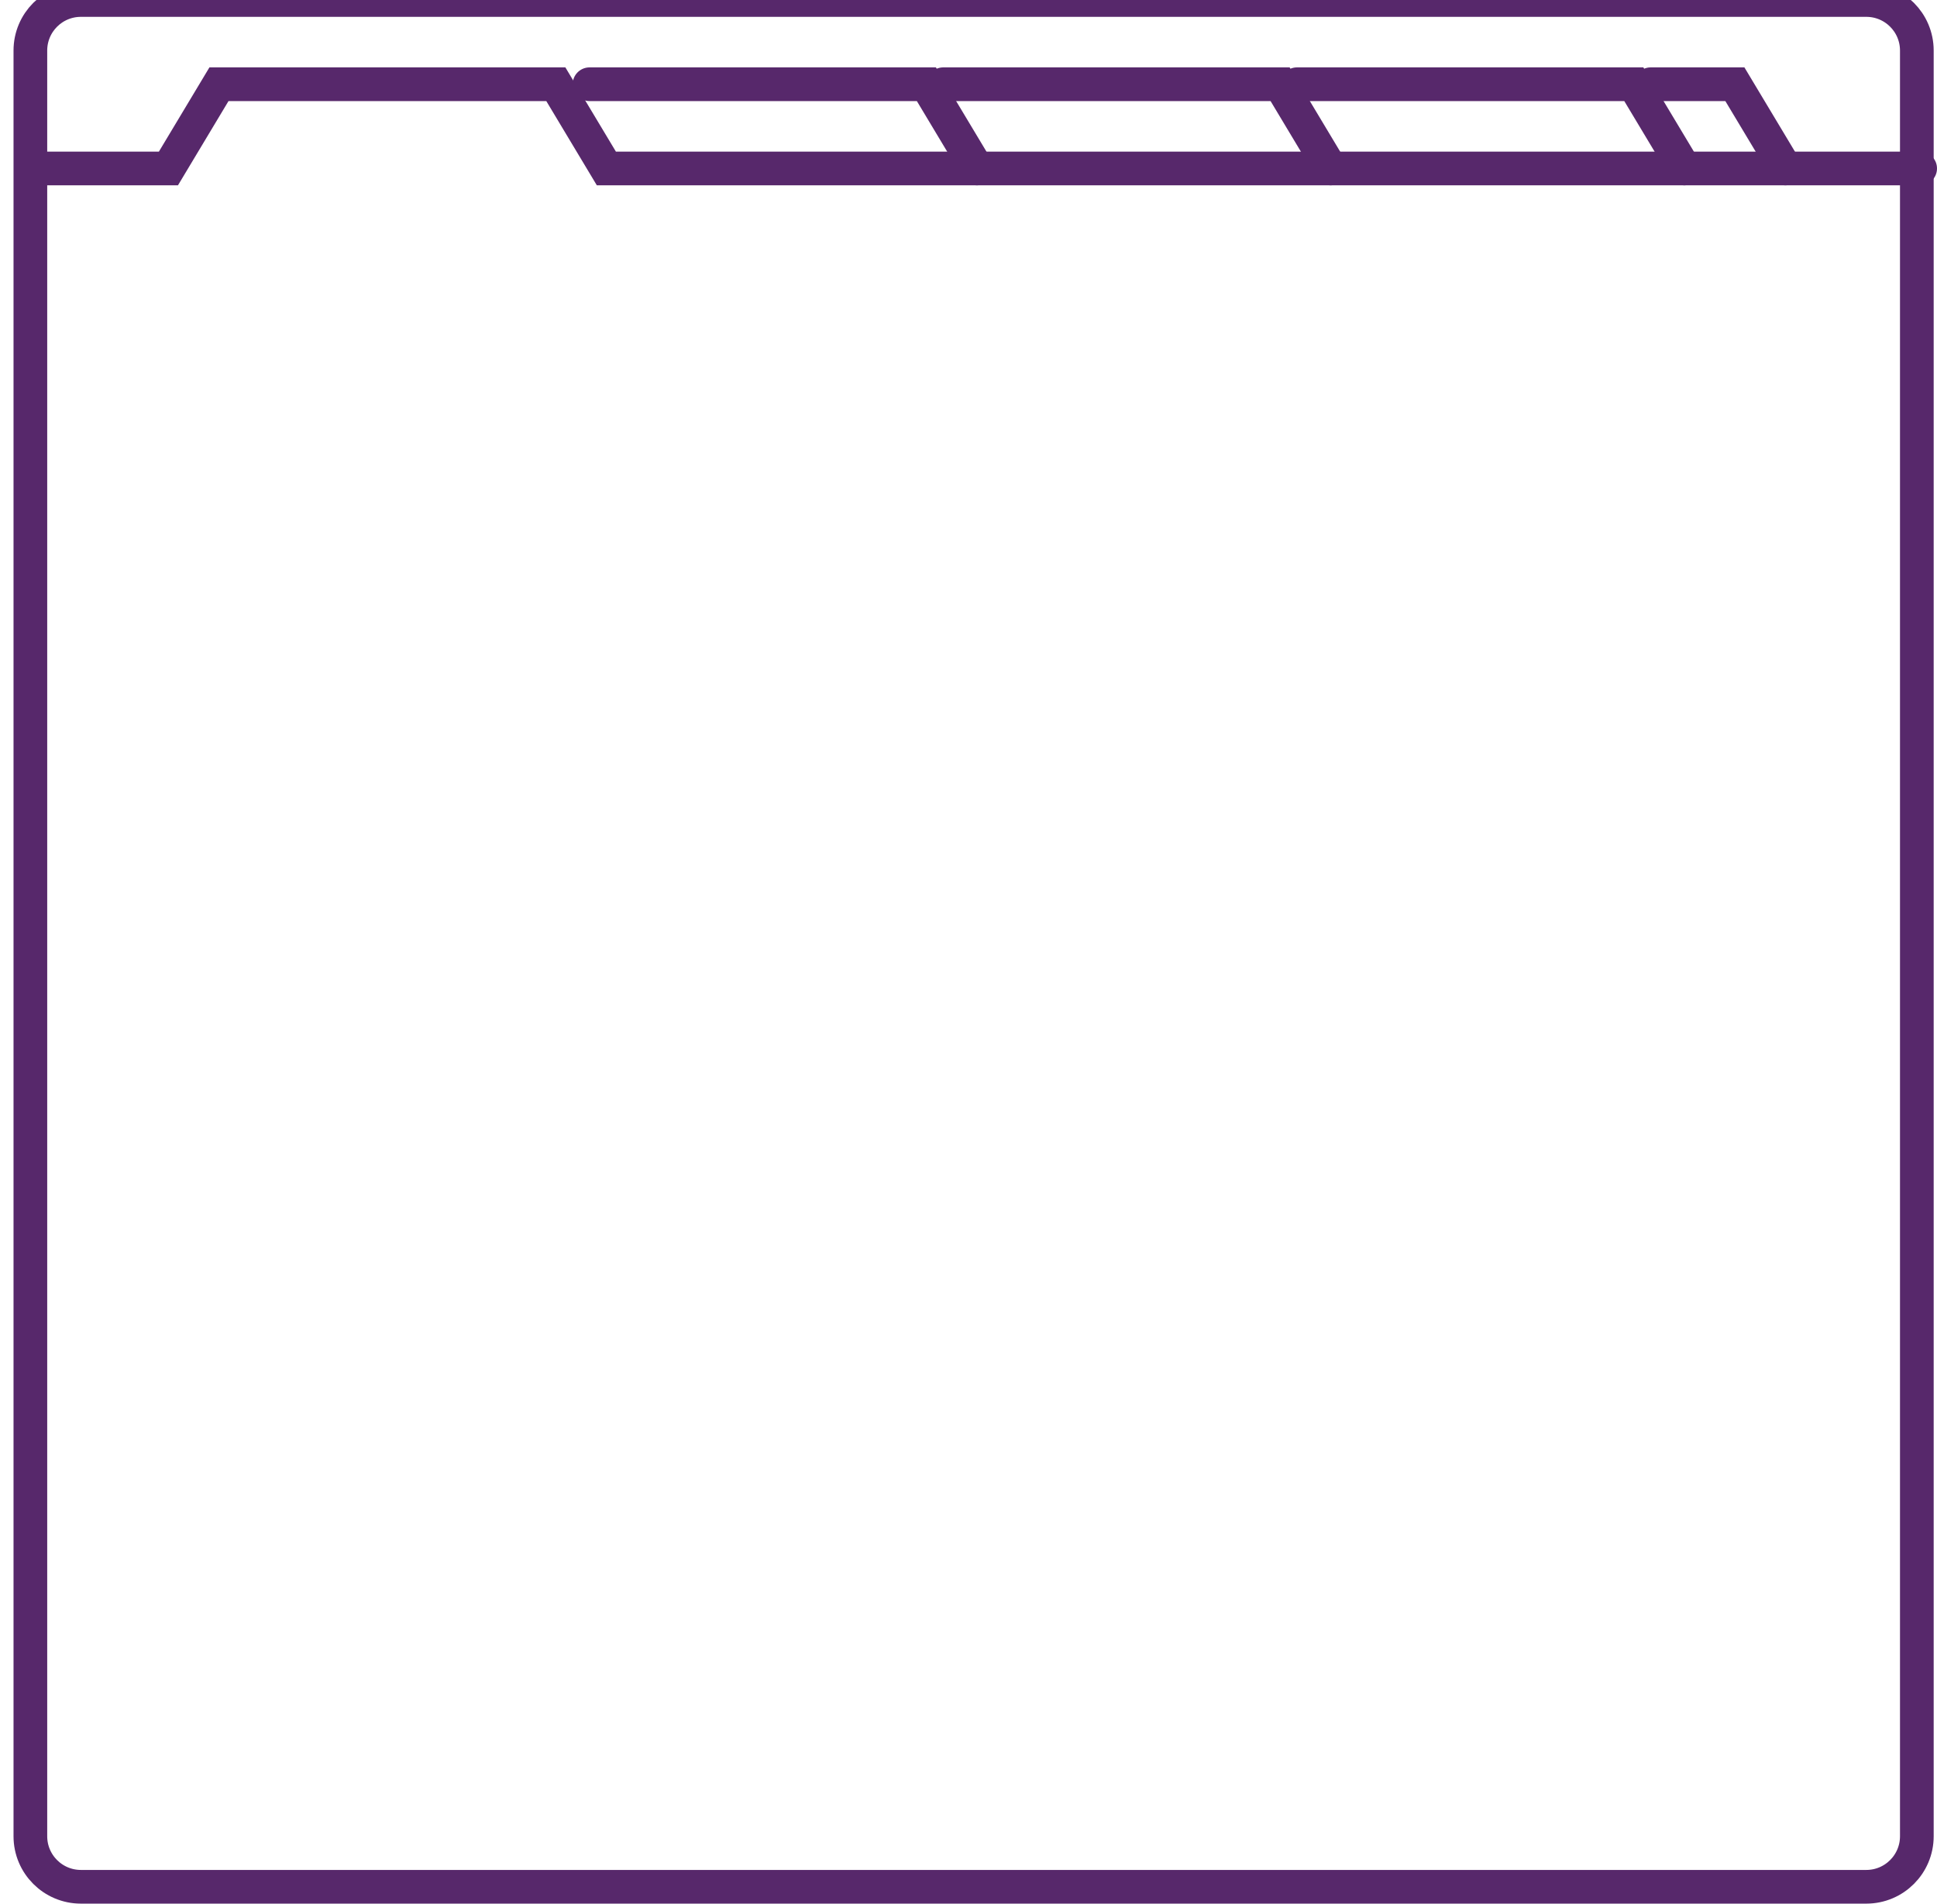
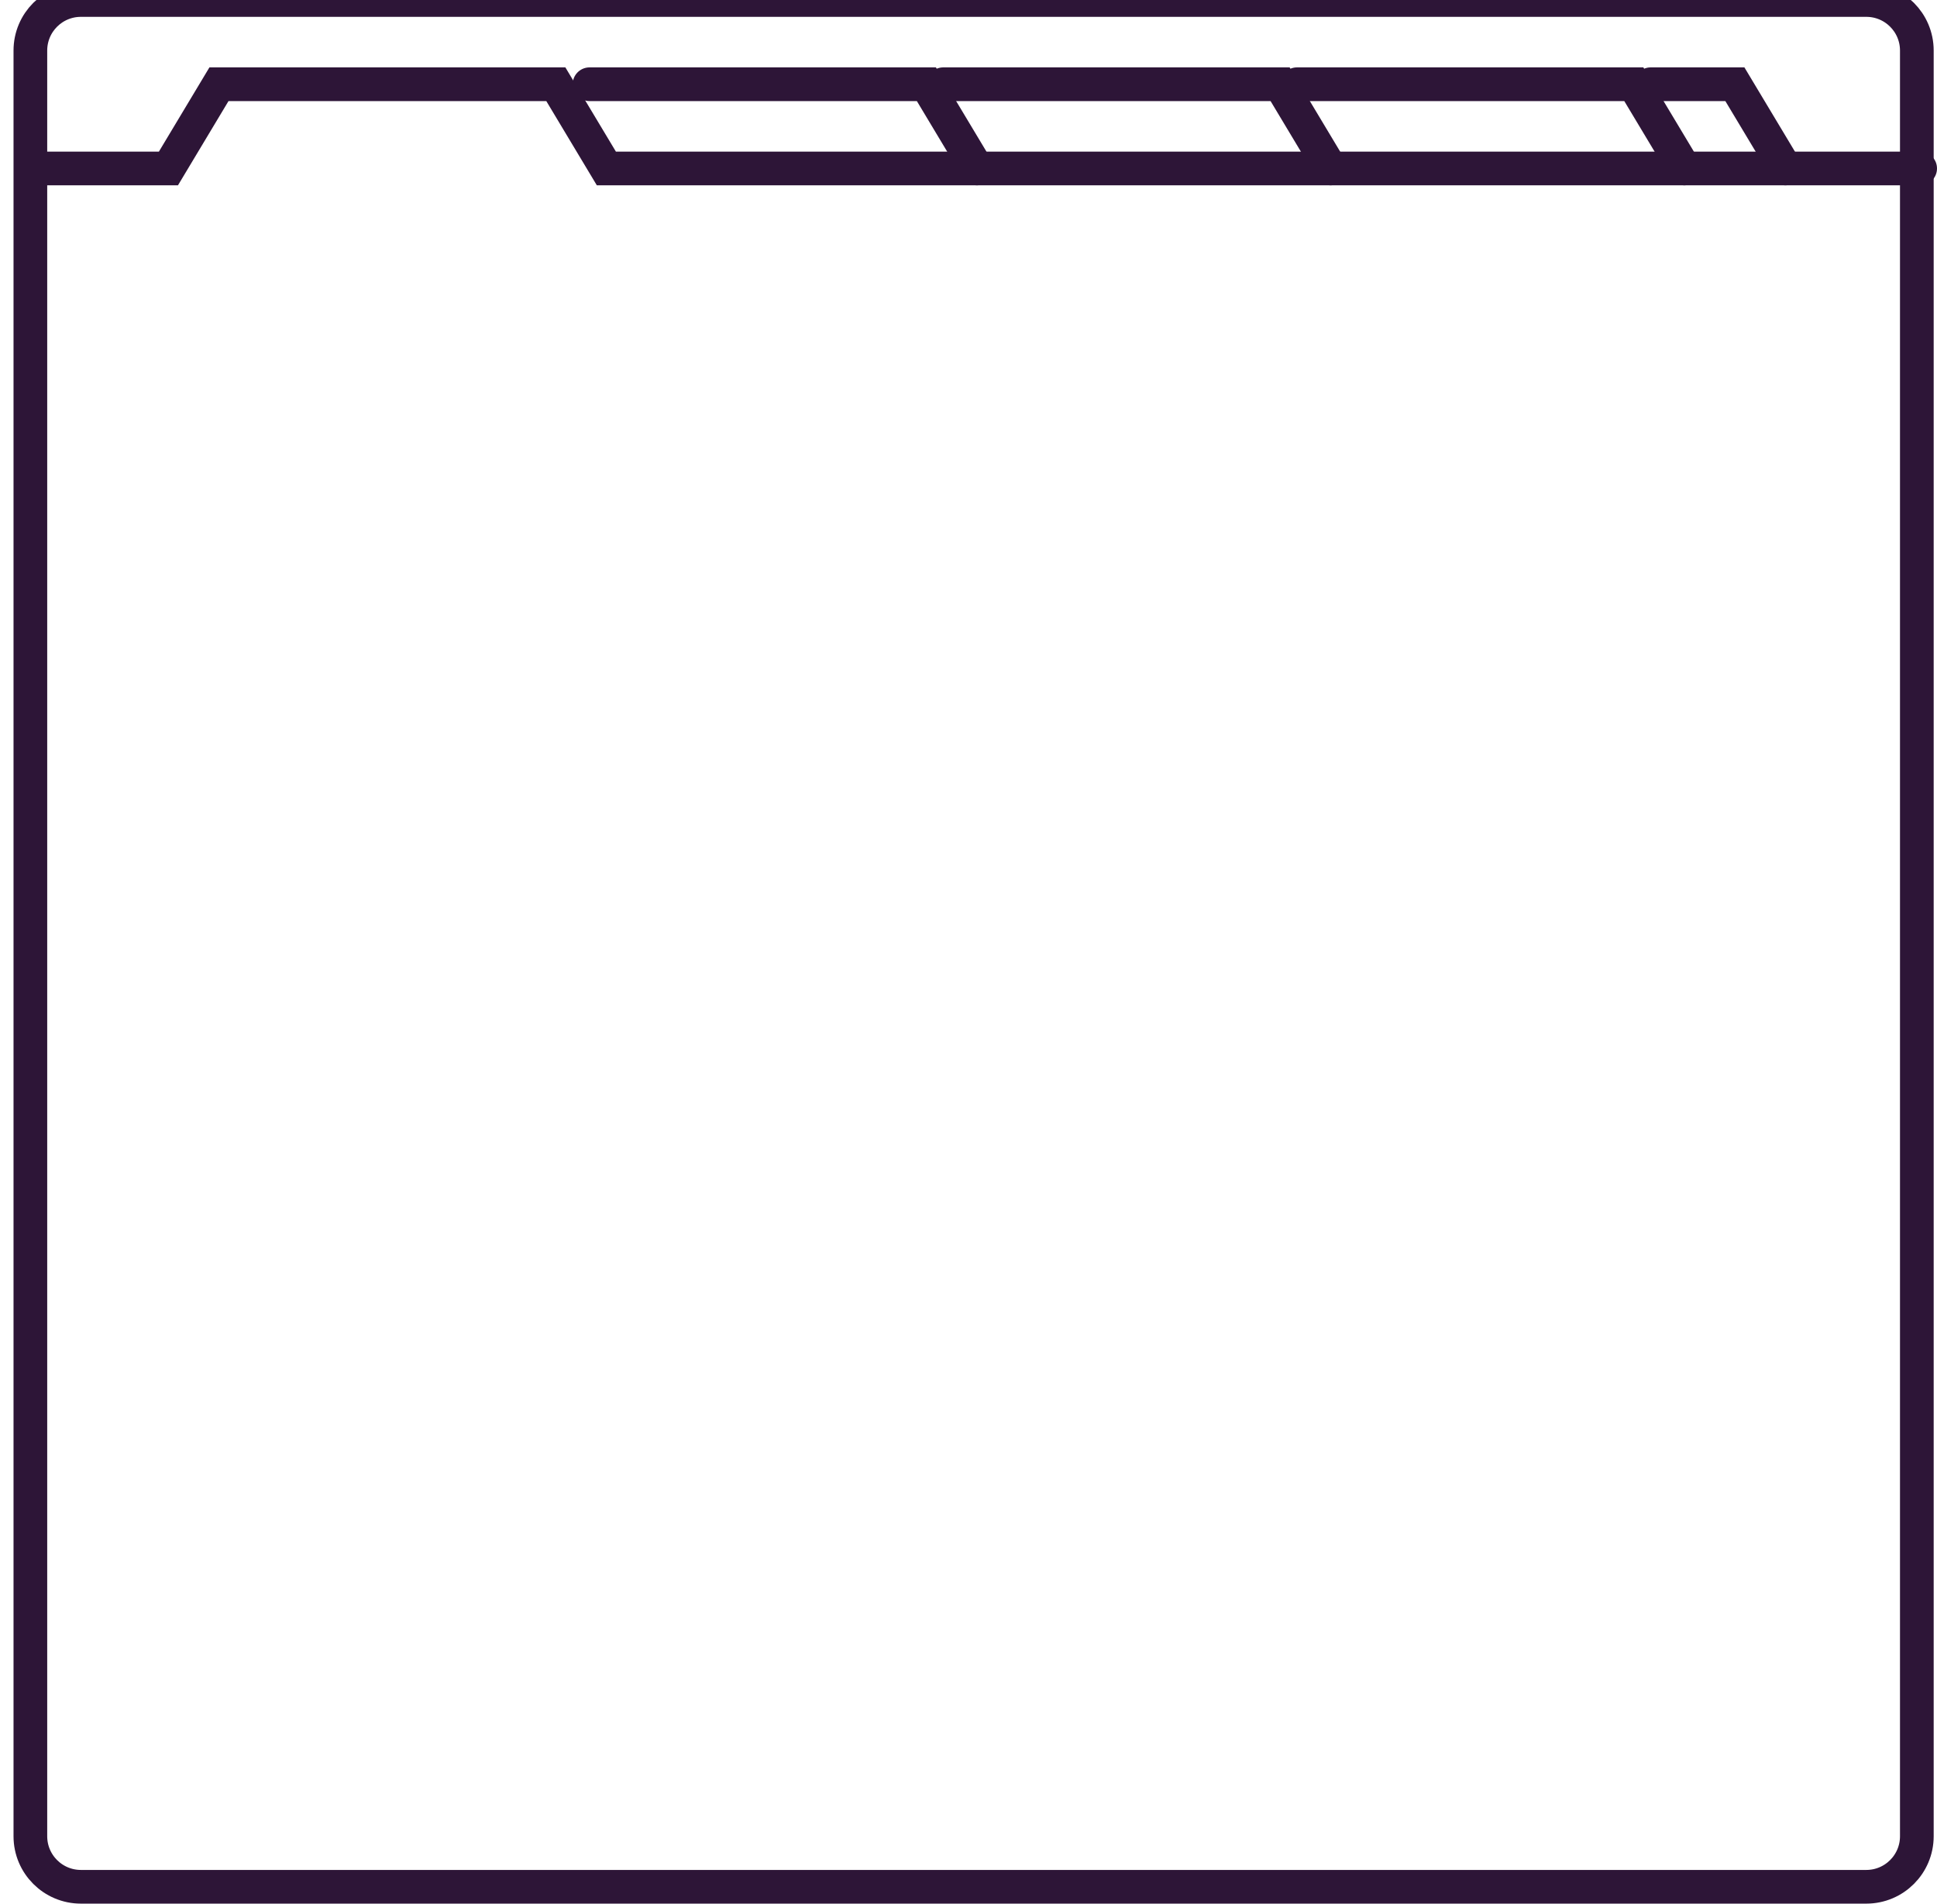
<svg xmlns="http://www.w3.org/2000/svg" width="115" height="113" viewBox="0 0 115 113">
-   <g transform="translate(1.803 0)" stroke-linecap="round" stroke="#57286B" stroke-width="2" fill="none">
+   <g transform="translate(1.803 0)" stroke-linecap="round" stroke="#2D1537" stroke-width="2" fill="none">
    <rect width="112" height="112" rx="3" />
    <path d="M.197 10h8l3-5h20l3 5h78" />
    <path d="M33.197 5h20l3 5" />
    <path d="M54.197 5h20l3 5" />
    <path d="M75.197 5h20l3 5" />
    <path d="M96.197 5h5l3 5" />
  </g>
</svg>
